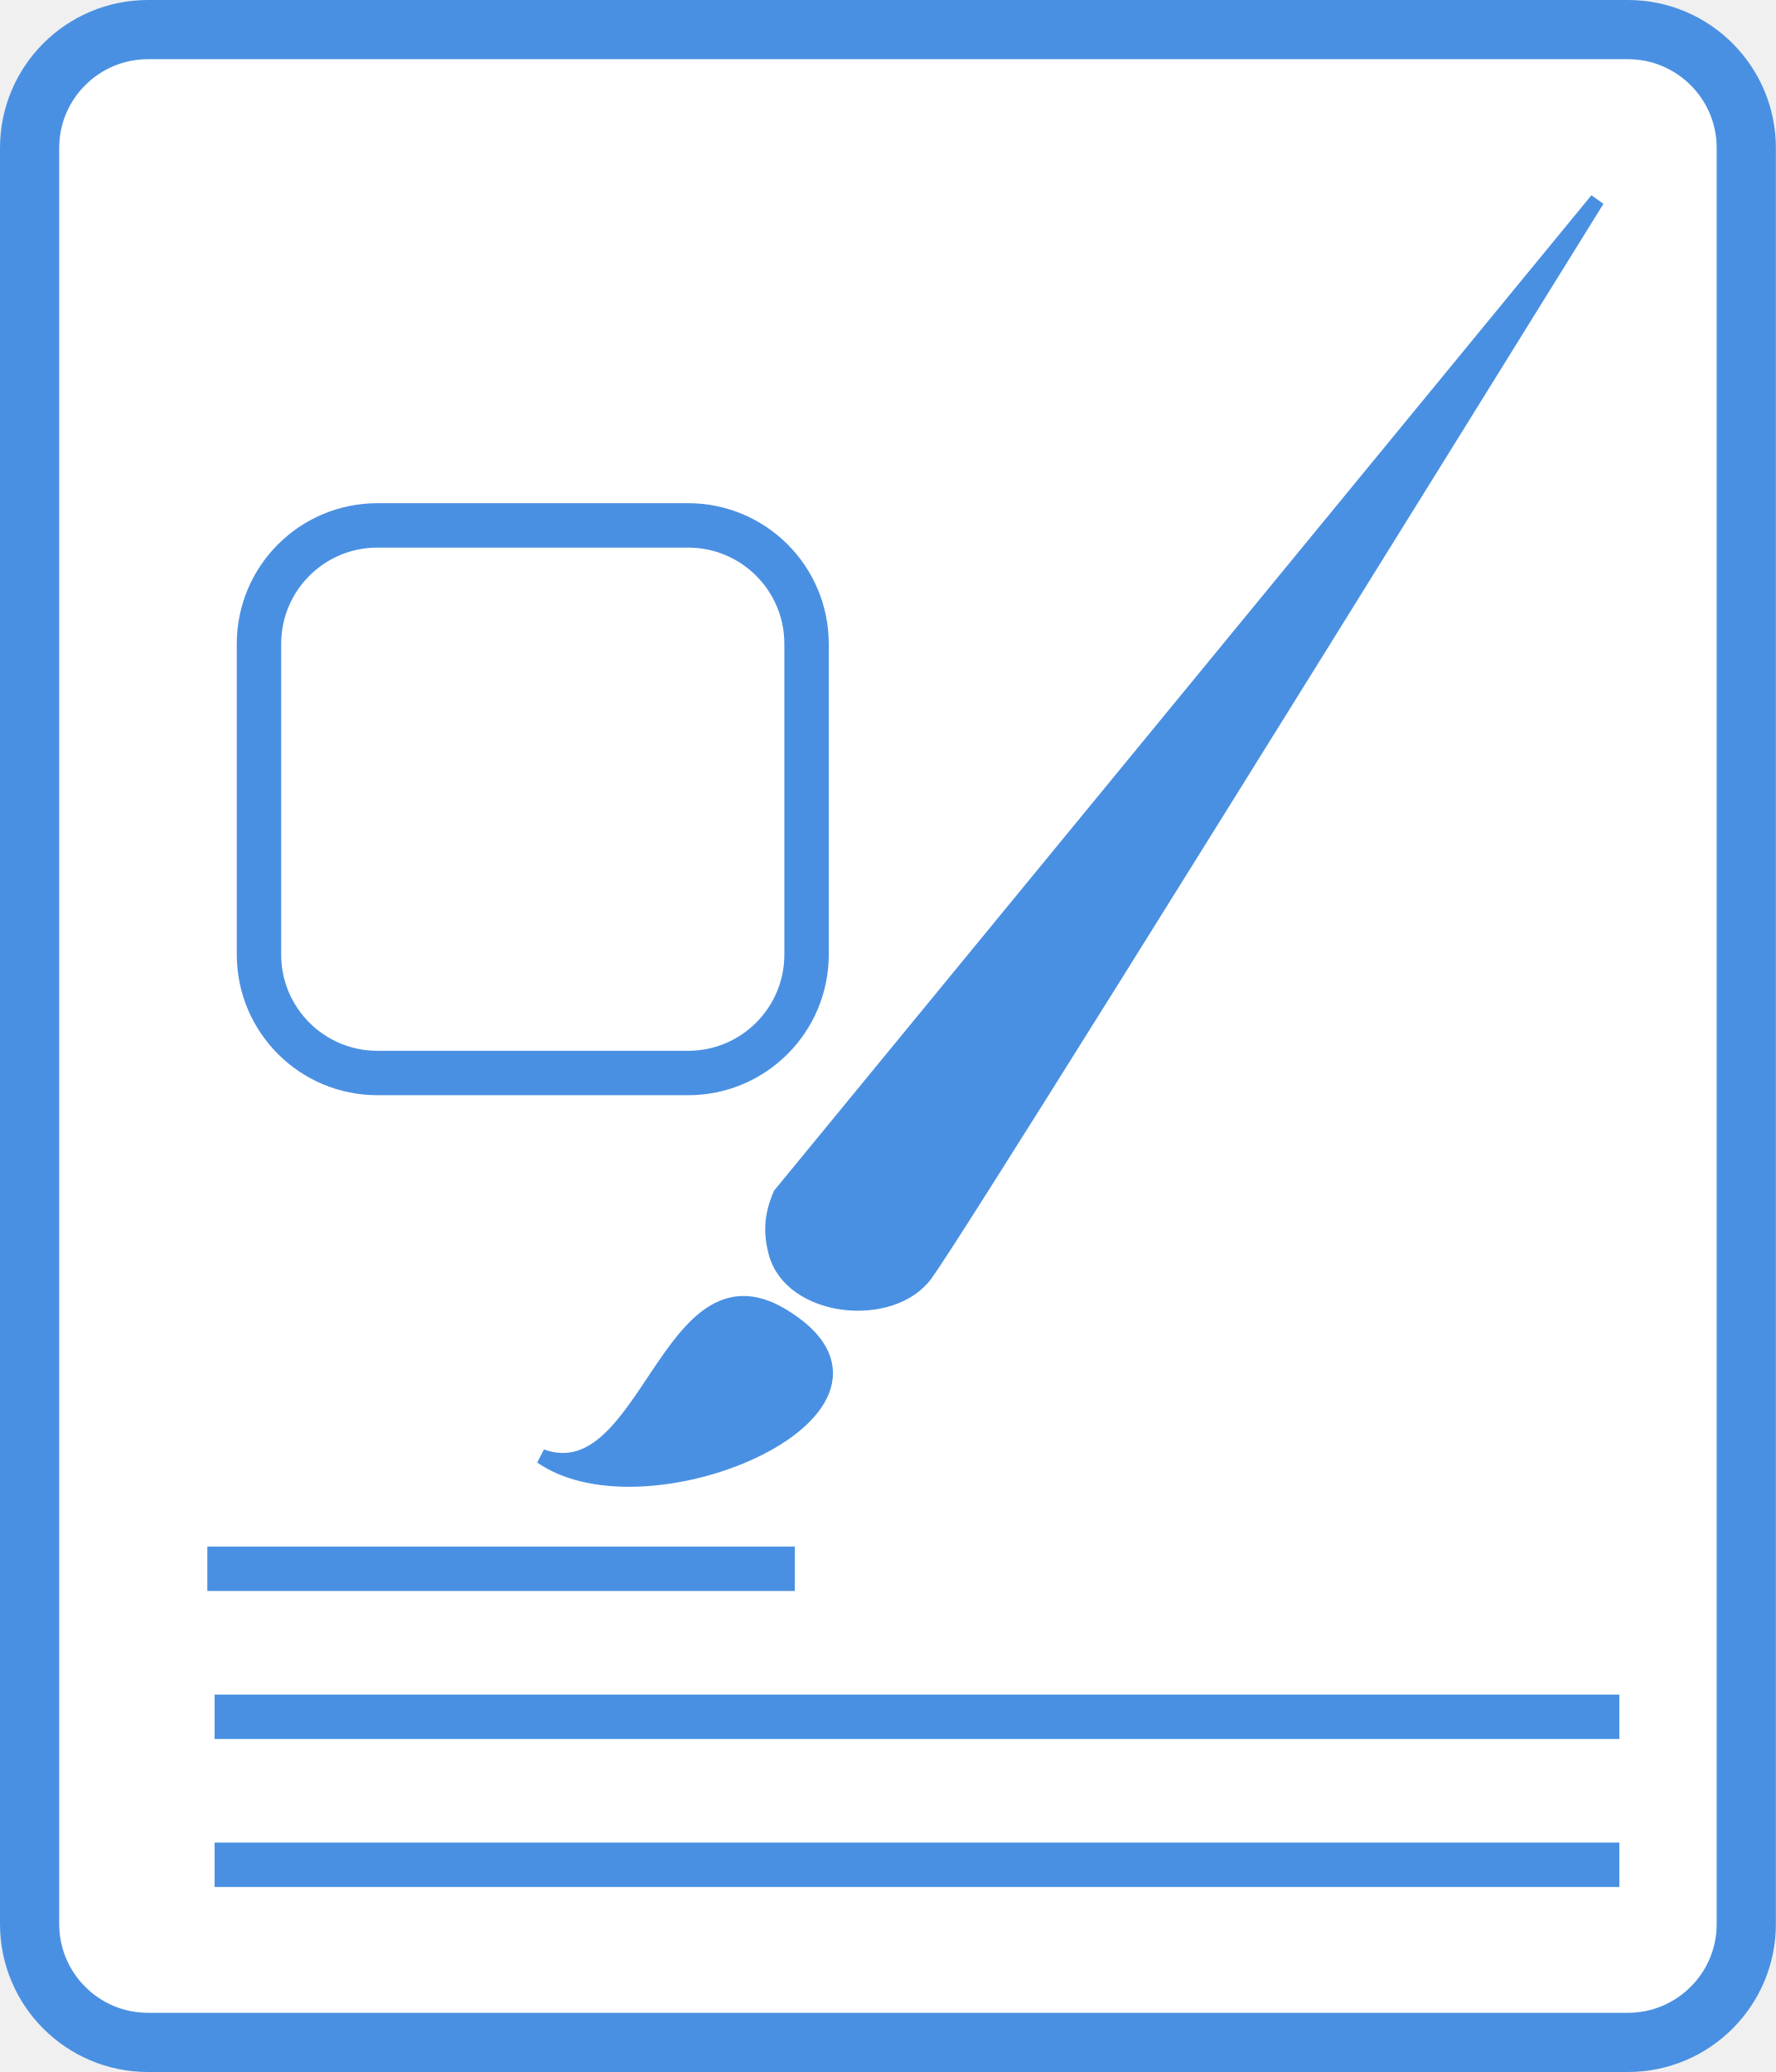
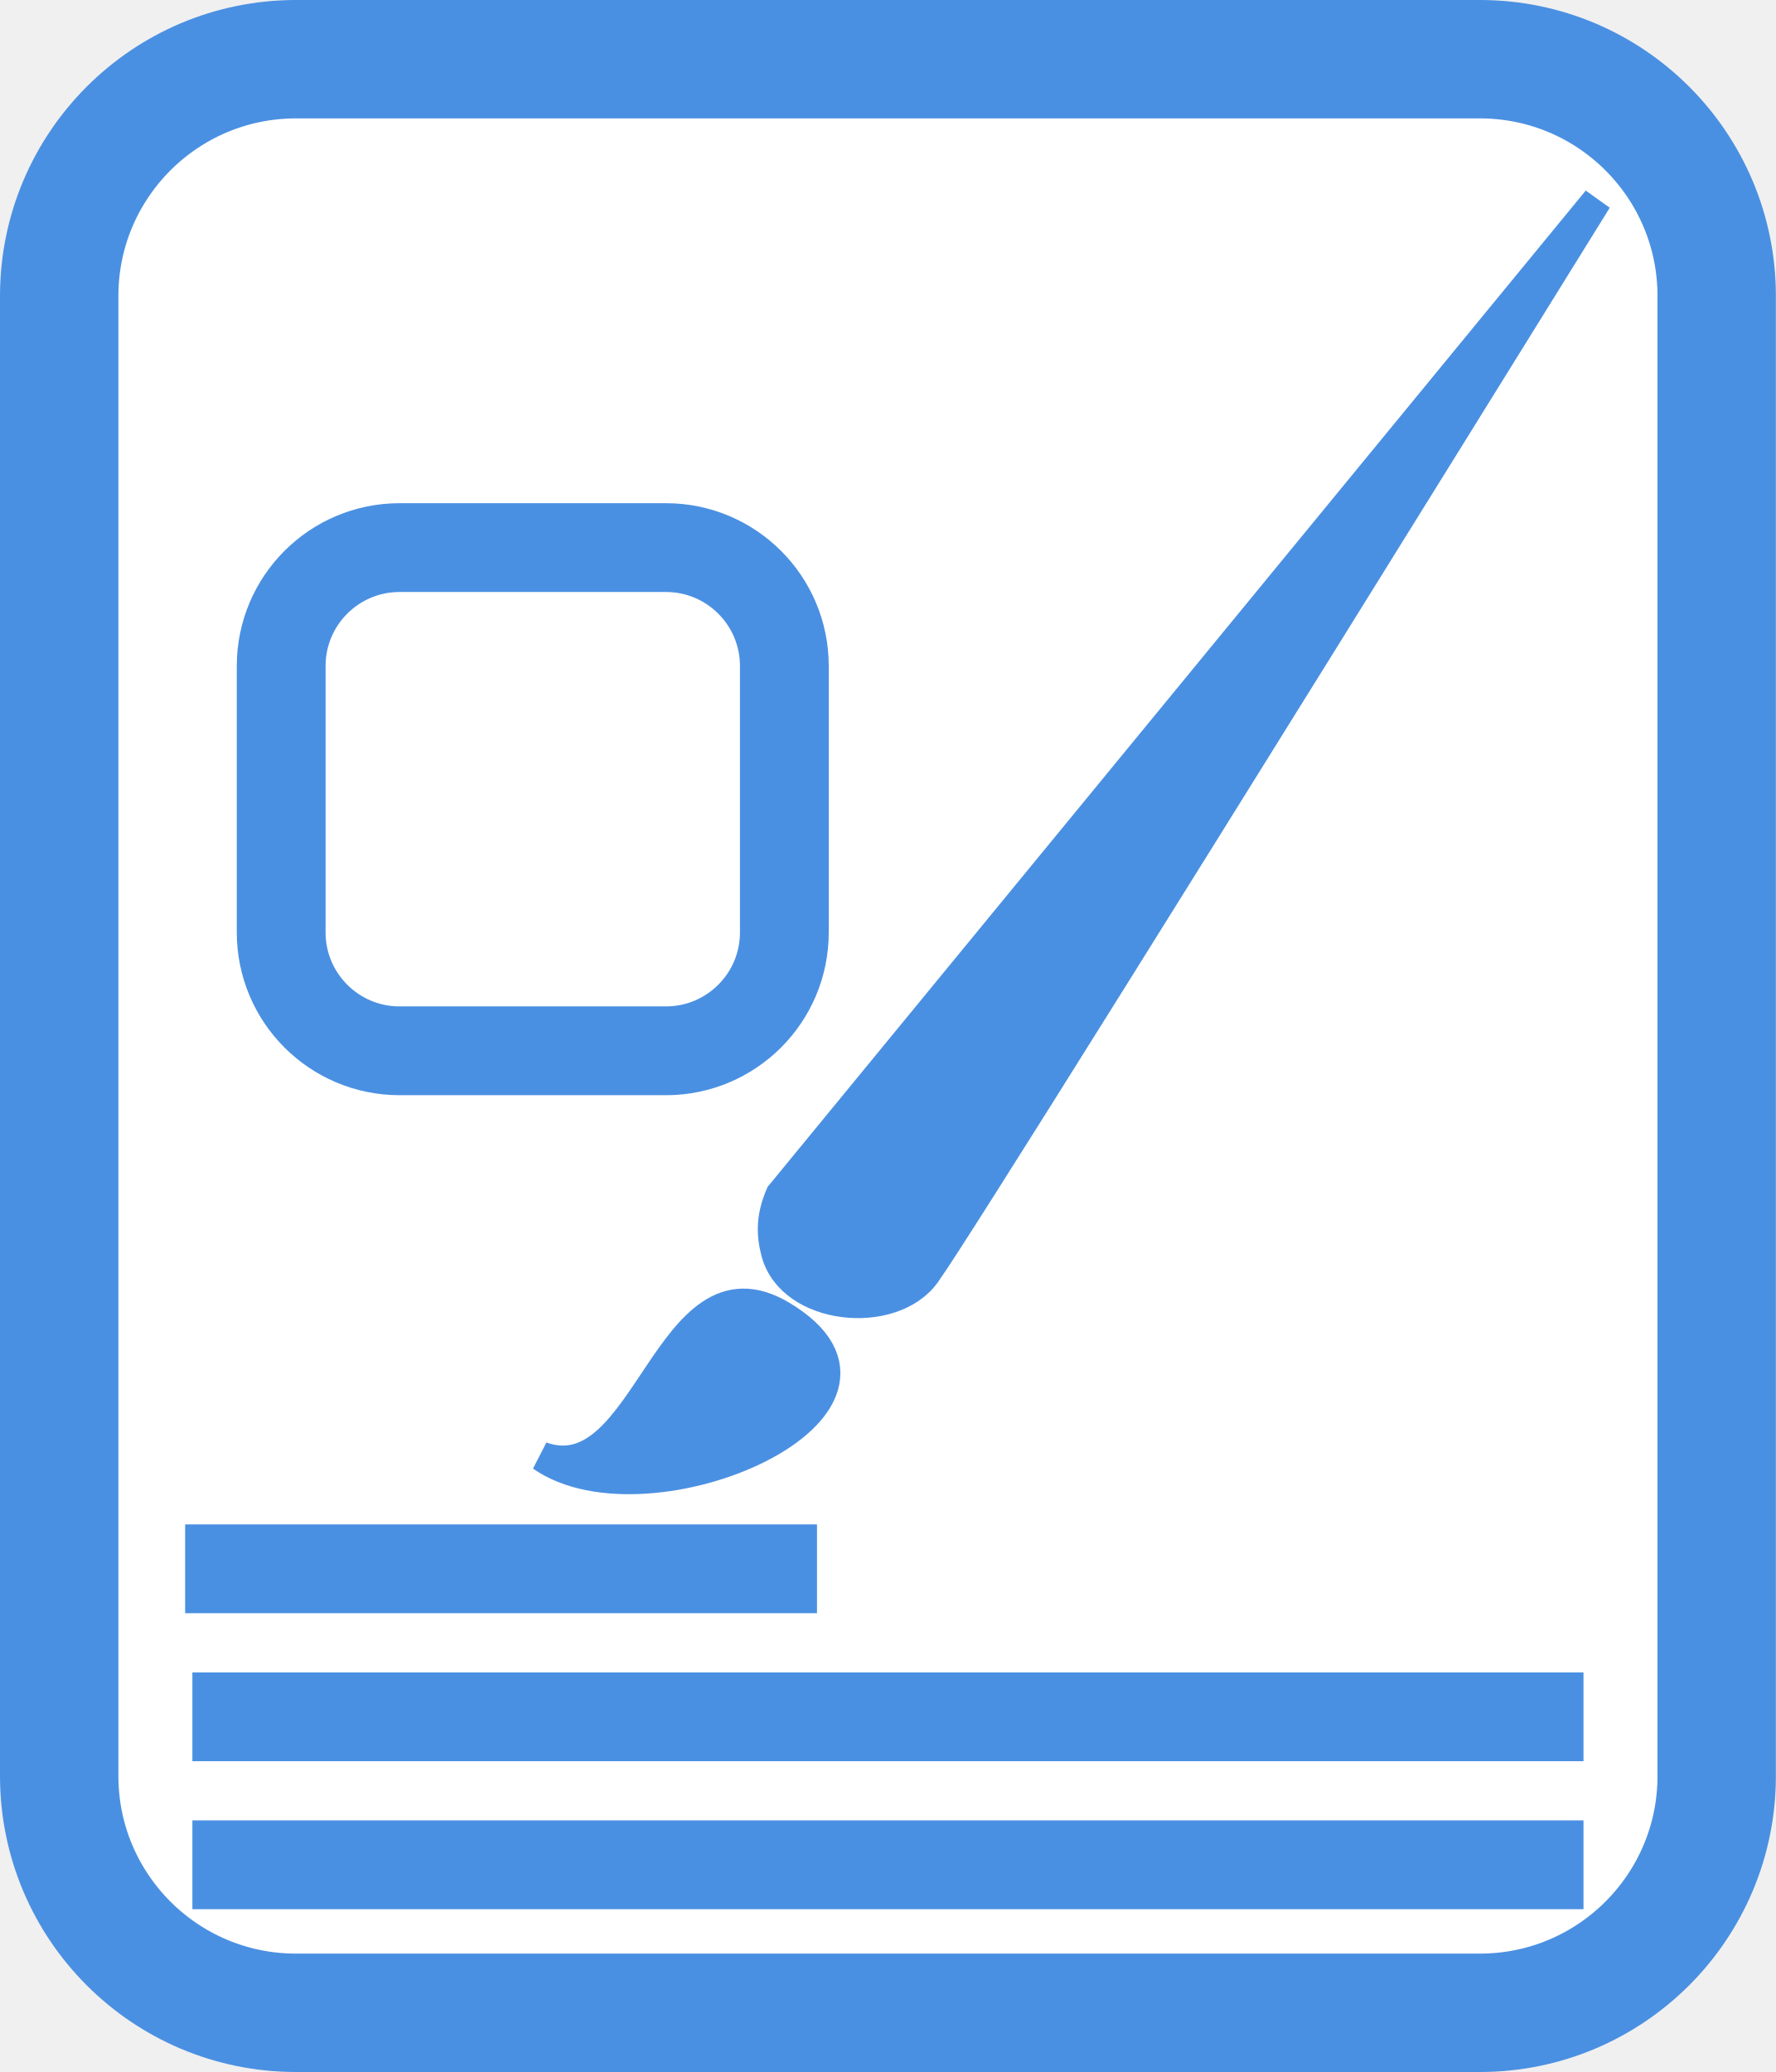
- <svg xmlns="http://www.w3.org/2000/svg" width="120px" height="140px" viewBox="0 0 120 140" version="1.1">
+ <svg xmlns="http://www.w3.org/2000/svg" width="60px" height="70px" viewBox="0 0 60 70" version="1.1">
  <g id="Page-1" stroke="none" stroke-width="1" fill="none" fill-rule="evenodd">
    <g id="forms" stroke="#4A90E2">
-       <rect id="Rectangle" stroke-width="4" fill="#FFFFFF" x="2" y="2" width="116" height="136" rx="8" />
-       <g id="Group" transform="translate(36, 13)" fill="#4A90E2">
-         <path d="M16.808,75.871 C27.142,82.026 7.844,90.473 0.587,85.409 C7.746,87.946 9.102,71.282 16.808,75.871 Z" id="Path-5" />
-         <path d="M16.73,67.721 C16.097,69.207 16.097,70.337 16.417,71.591 C17.431,75.557 24.285,76.234 26.561,73.057 C28.437,70.438 43.558,46.255 71.923,0.509 L16.73,67.721 Z" id="Path-6" />
+       <rect id="Rectangle" stroke-width="4" fill="#FFFFFF" x="2" y="2" width="56" height="66" rx="8" />
+       <g id="Group" transform="translate(18, 6.5)" fill="#4A90E2">
+         <path d="M8.404,37.936 C13.571,41.013 3.922,45.237 0.294,42.705 C3.873,43.973 4.551,35.641 8.404,37.936 Z" id="Path-5" />
+         <path d="M8.365,33.861 C8.048,34.603 8.048,35.169 8.209,35.795 C8.716,37.778 12.143,38.117 13.28,36.529 C14.219,35.219 21.779,23.128 35.962,0.255 L8.365,33.861 Z" id="Path-6" />
      </g>
-       <rect id="Rectangle" stroke-width="3" x="17.5" y="35.5" width="37" height="37" rx="8" />
-       <path d="M15.51,106 L52.206,106" id="Line-9" stroke-width="3" stroke-linecap="square" />
-       <path d="M16,116 L107.923,116" id="Line-10" stroke-width="3" stroke-linecap="square" />
-       <path d="M16,126 L107.923,126" id="Line-11" stroke-width="3" stroke-linecap="square" />
+       <rect id="Rectangle" stroke-width="3" x="9.5" y="18.5" width="17" height="17" rx="4" />
+       <path d="M7.755,53 L26.103,53" id="Line-9" stroke-width="3" stroke-linecap="square" />
+       <path d="M8,58 L52,58" id="Line-10" stroke-width="3" stroke-linecap="square" />
+       <path d="M8,63 L52,63" id="Line-11" stroke-width="3" stroke-linecap="square" />
    </g>
  </g>
</svg>
